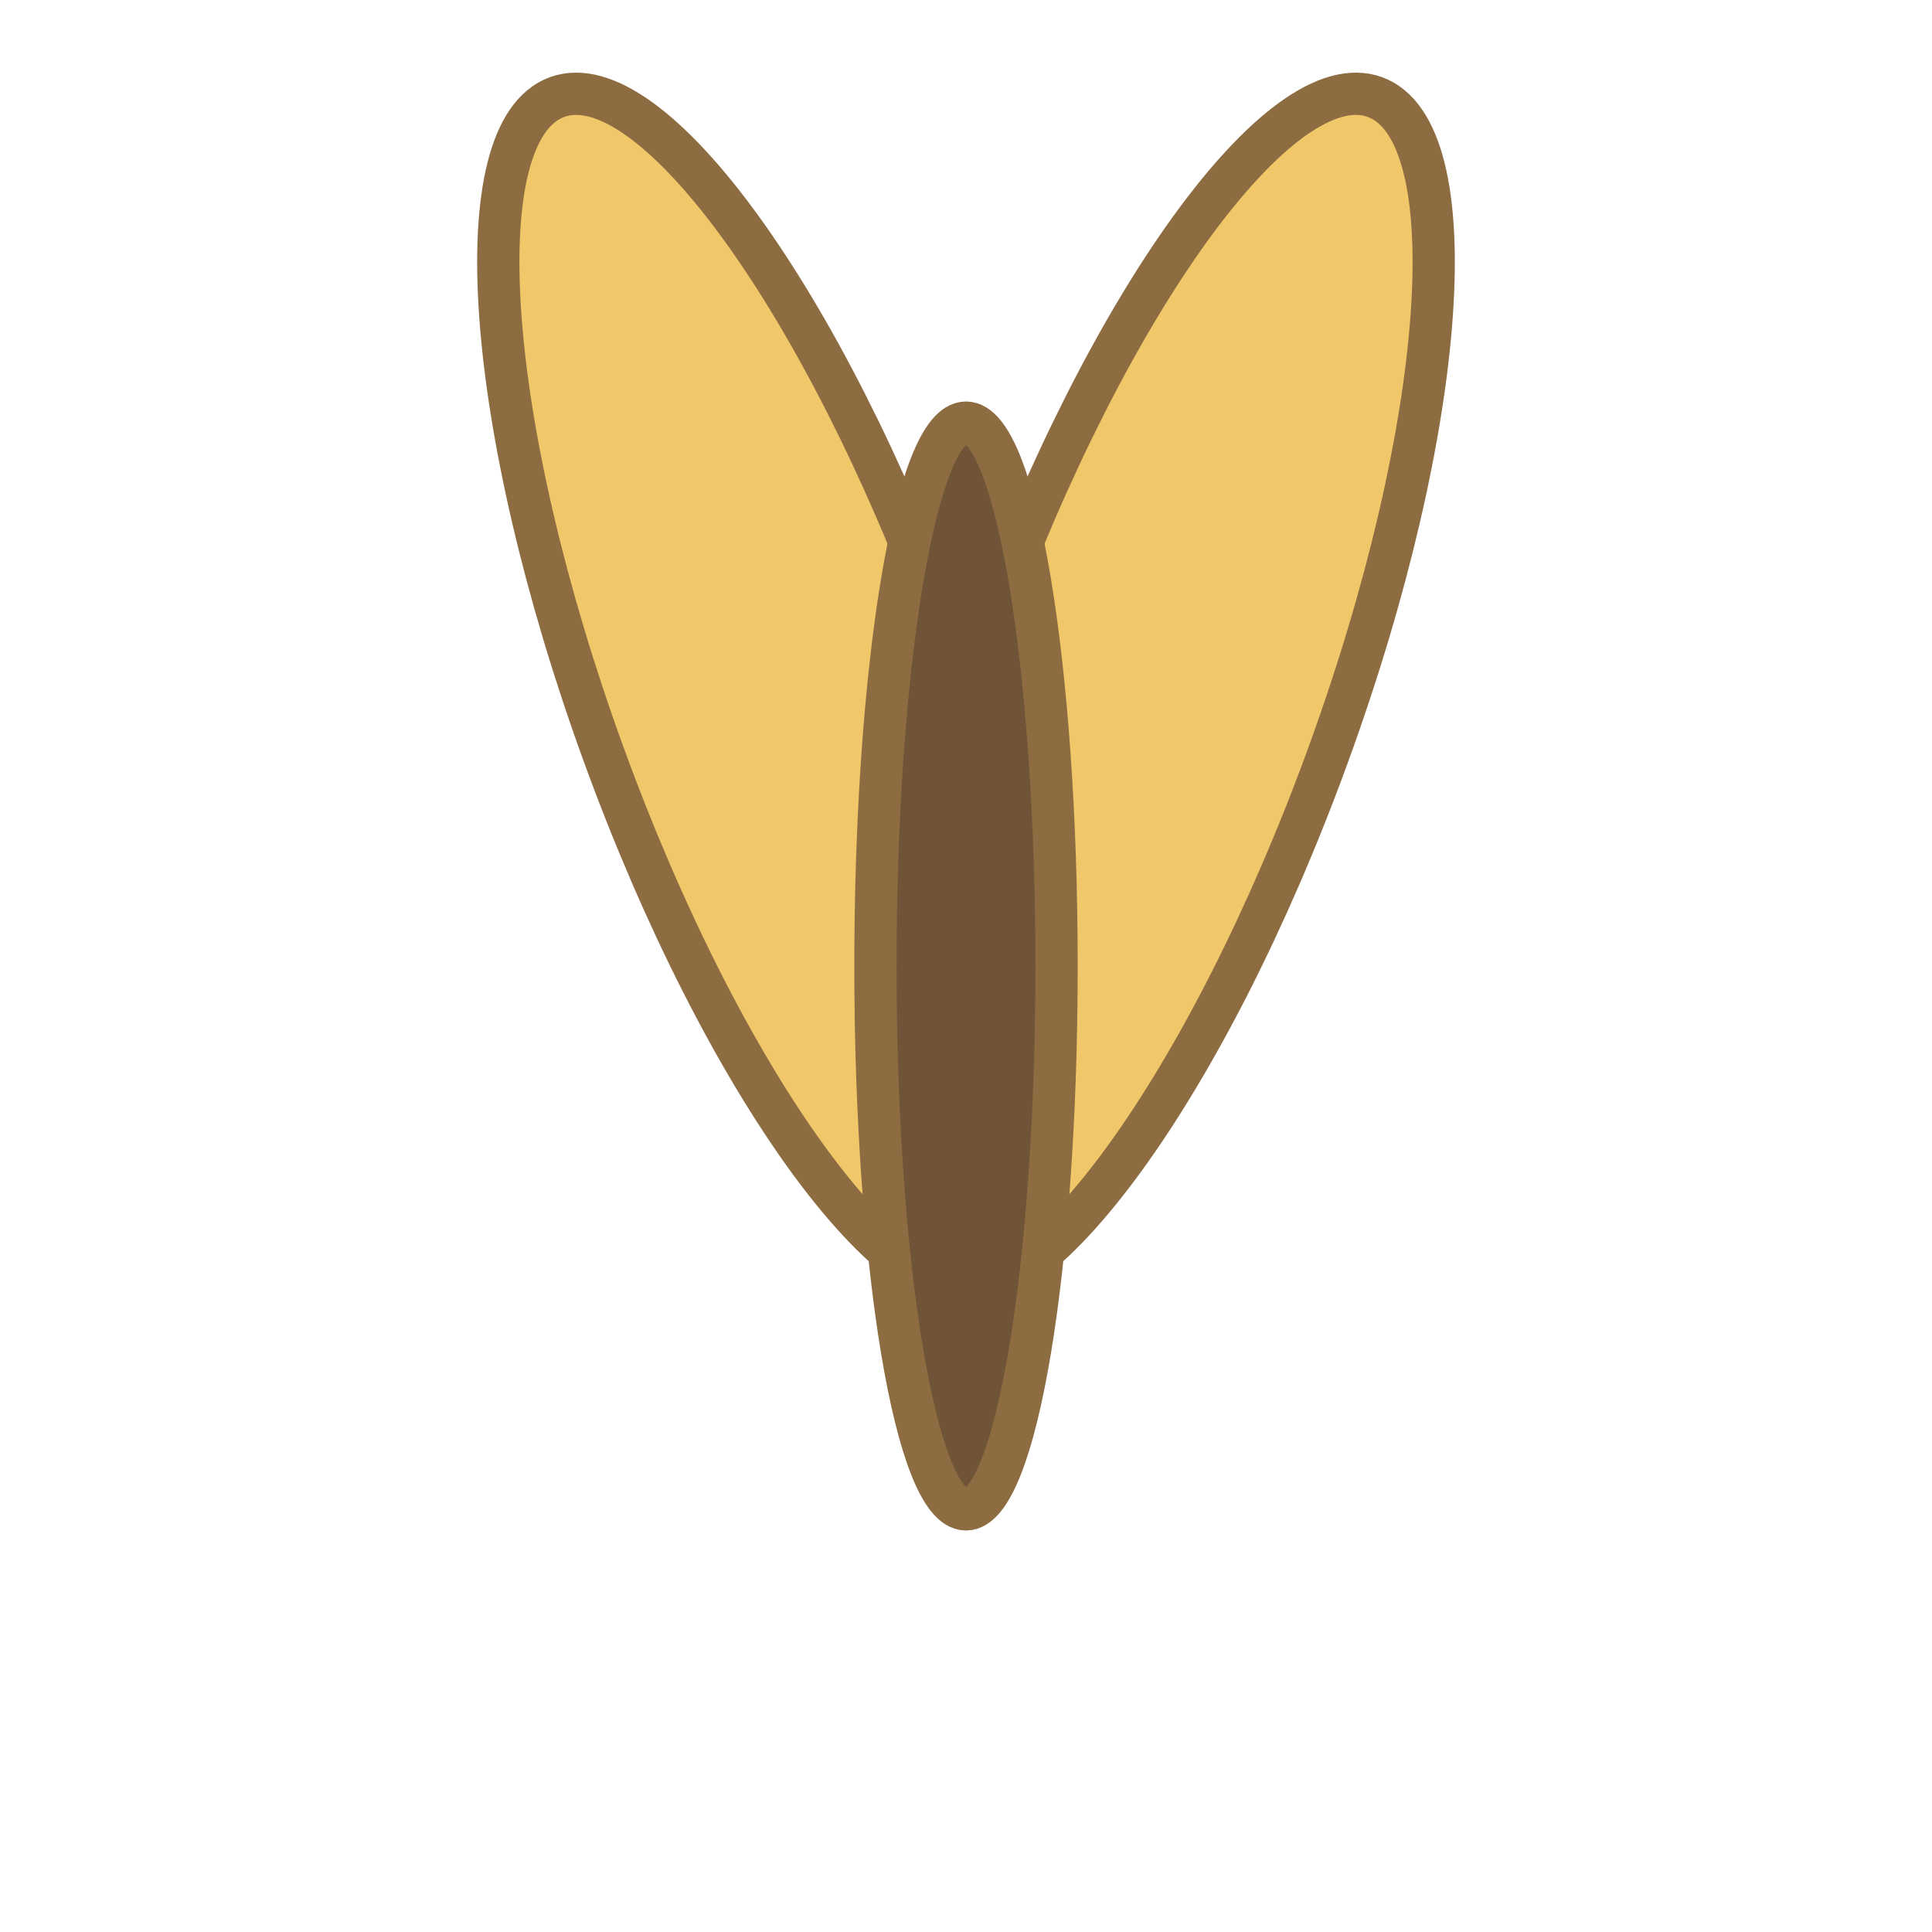
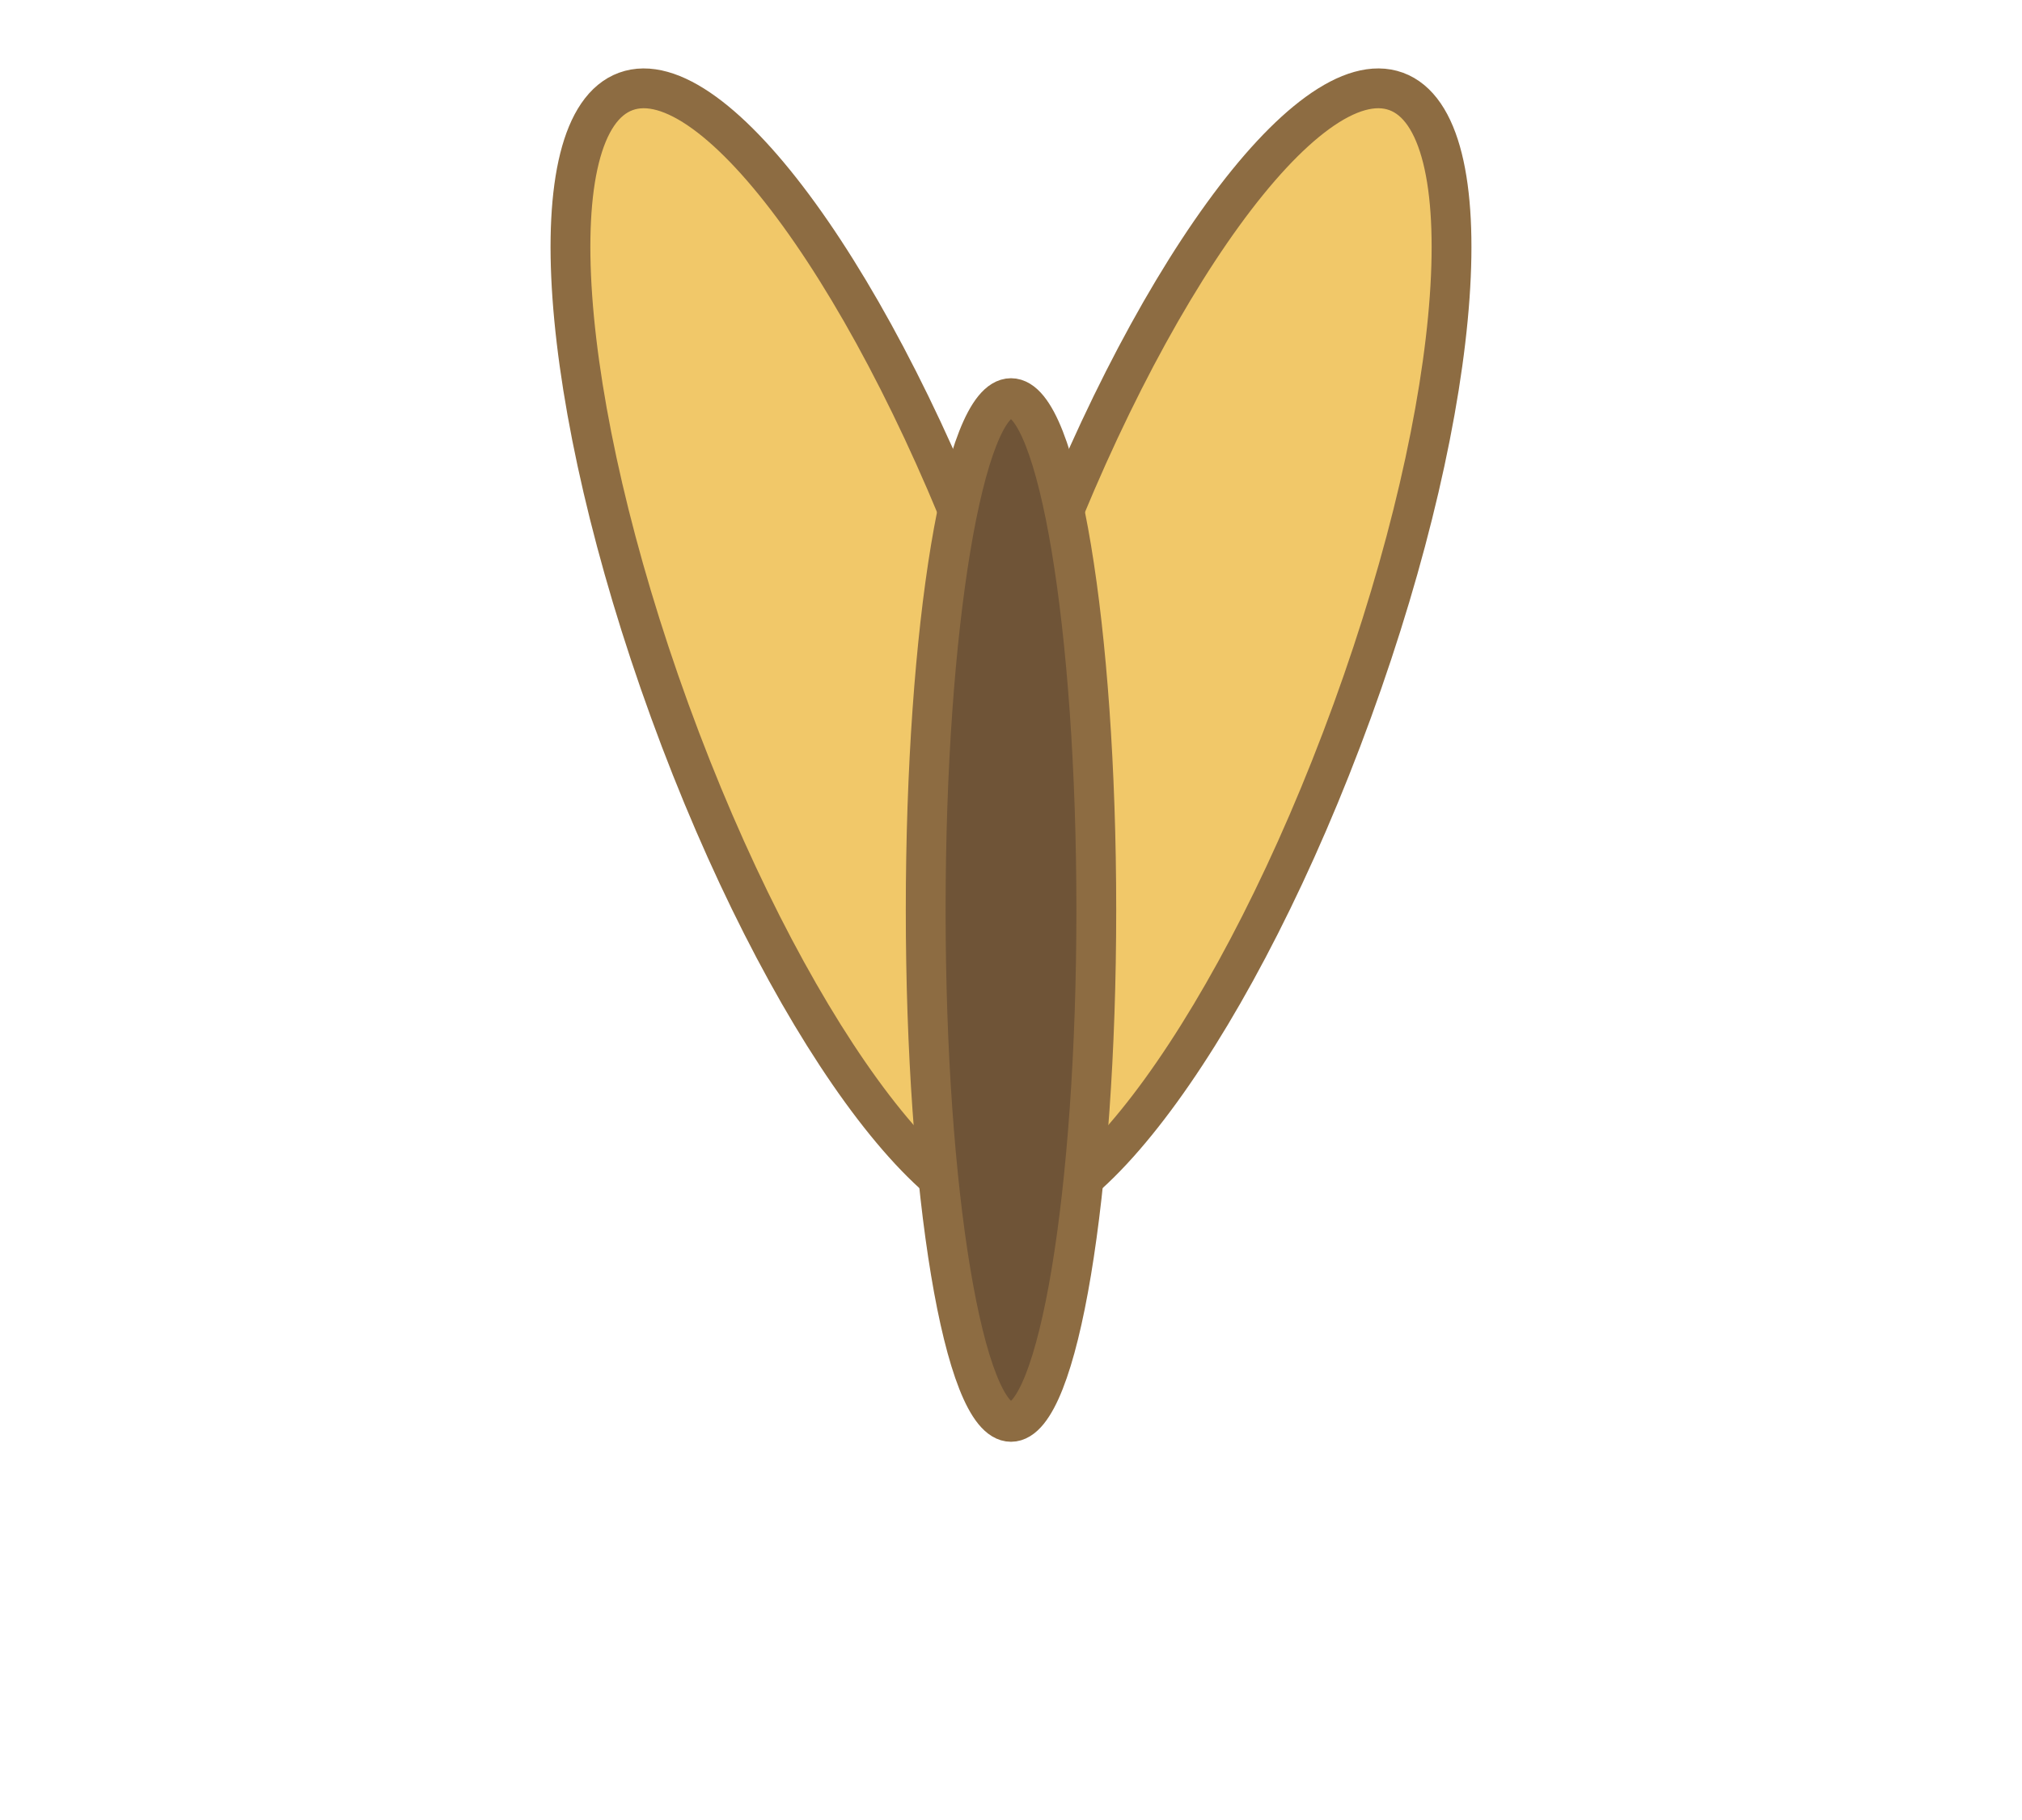
- <svg xmlns="http://www.w3.org/2000/svg" width="64" height="64" viewBox="0 0 64 64">
+ <svg xmlns="http://www.w3.org/2000/svg" width="10" height="9" viewBox="0 0 64 64">
  <g fill="#f1c869" stroke="#8d6c42" stroke-width="1.4">
    <ellipse cx="26" cy="25" rx="6" ry="21" transform="rotate(-20 20 25)" />
    <ellipse cx="38" cy="25" rx="6" ry="21" transform="rotate(20 44 25)" />
    <ellipse cx="32" cy="32" rx="3" ry="18" fill="#6f5437" />
  </g>
</svg>
